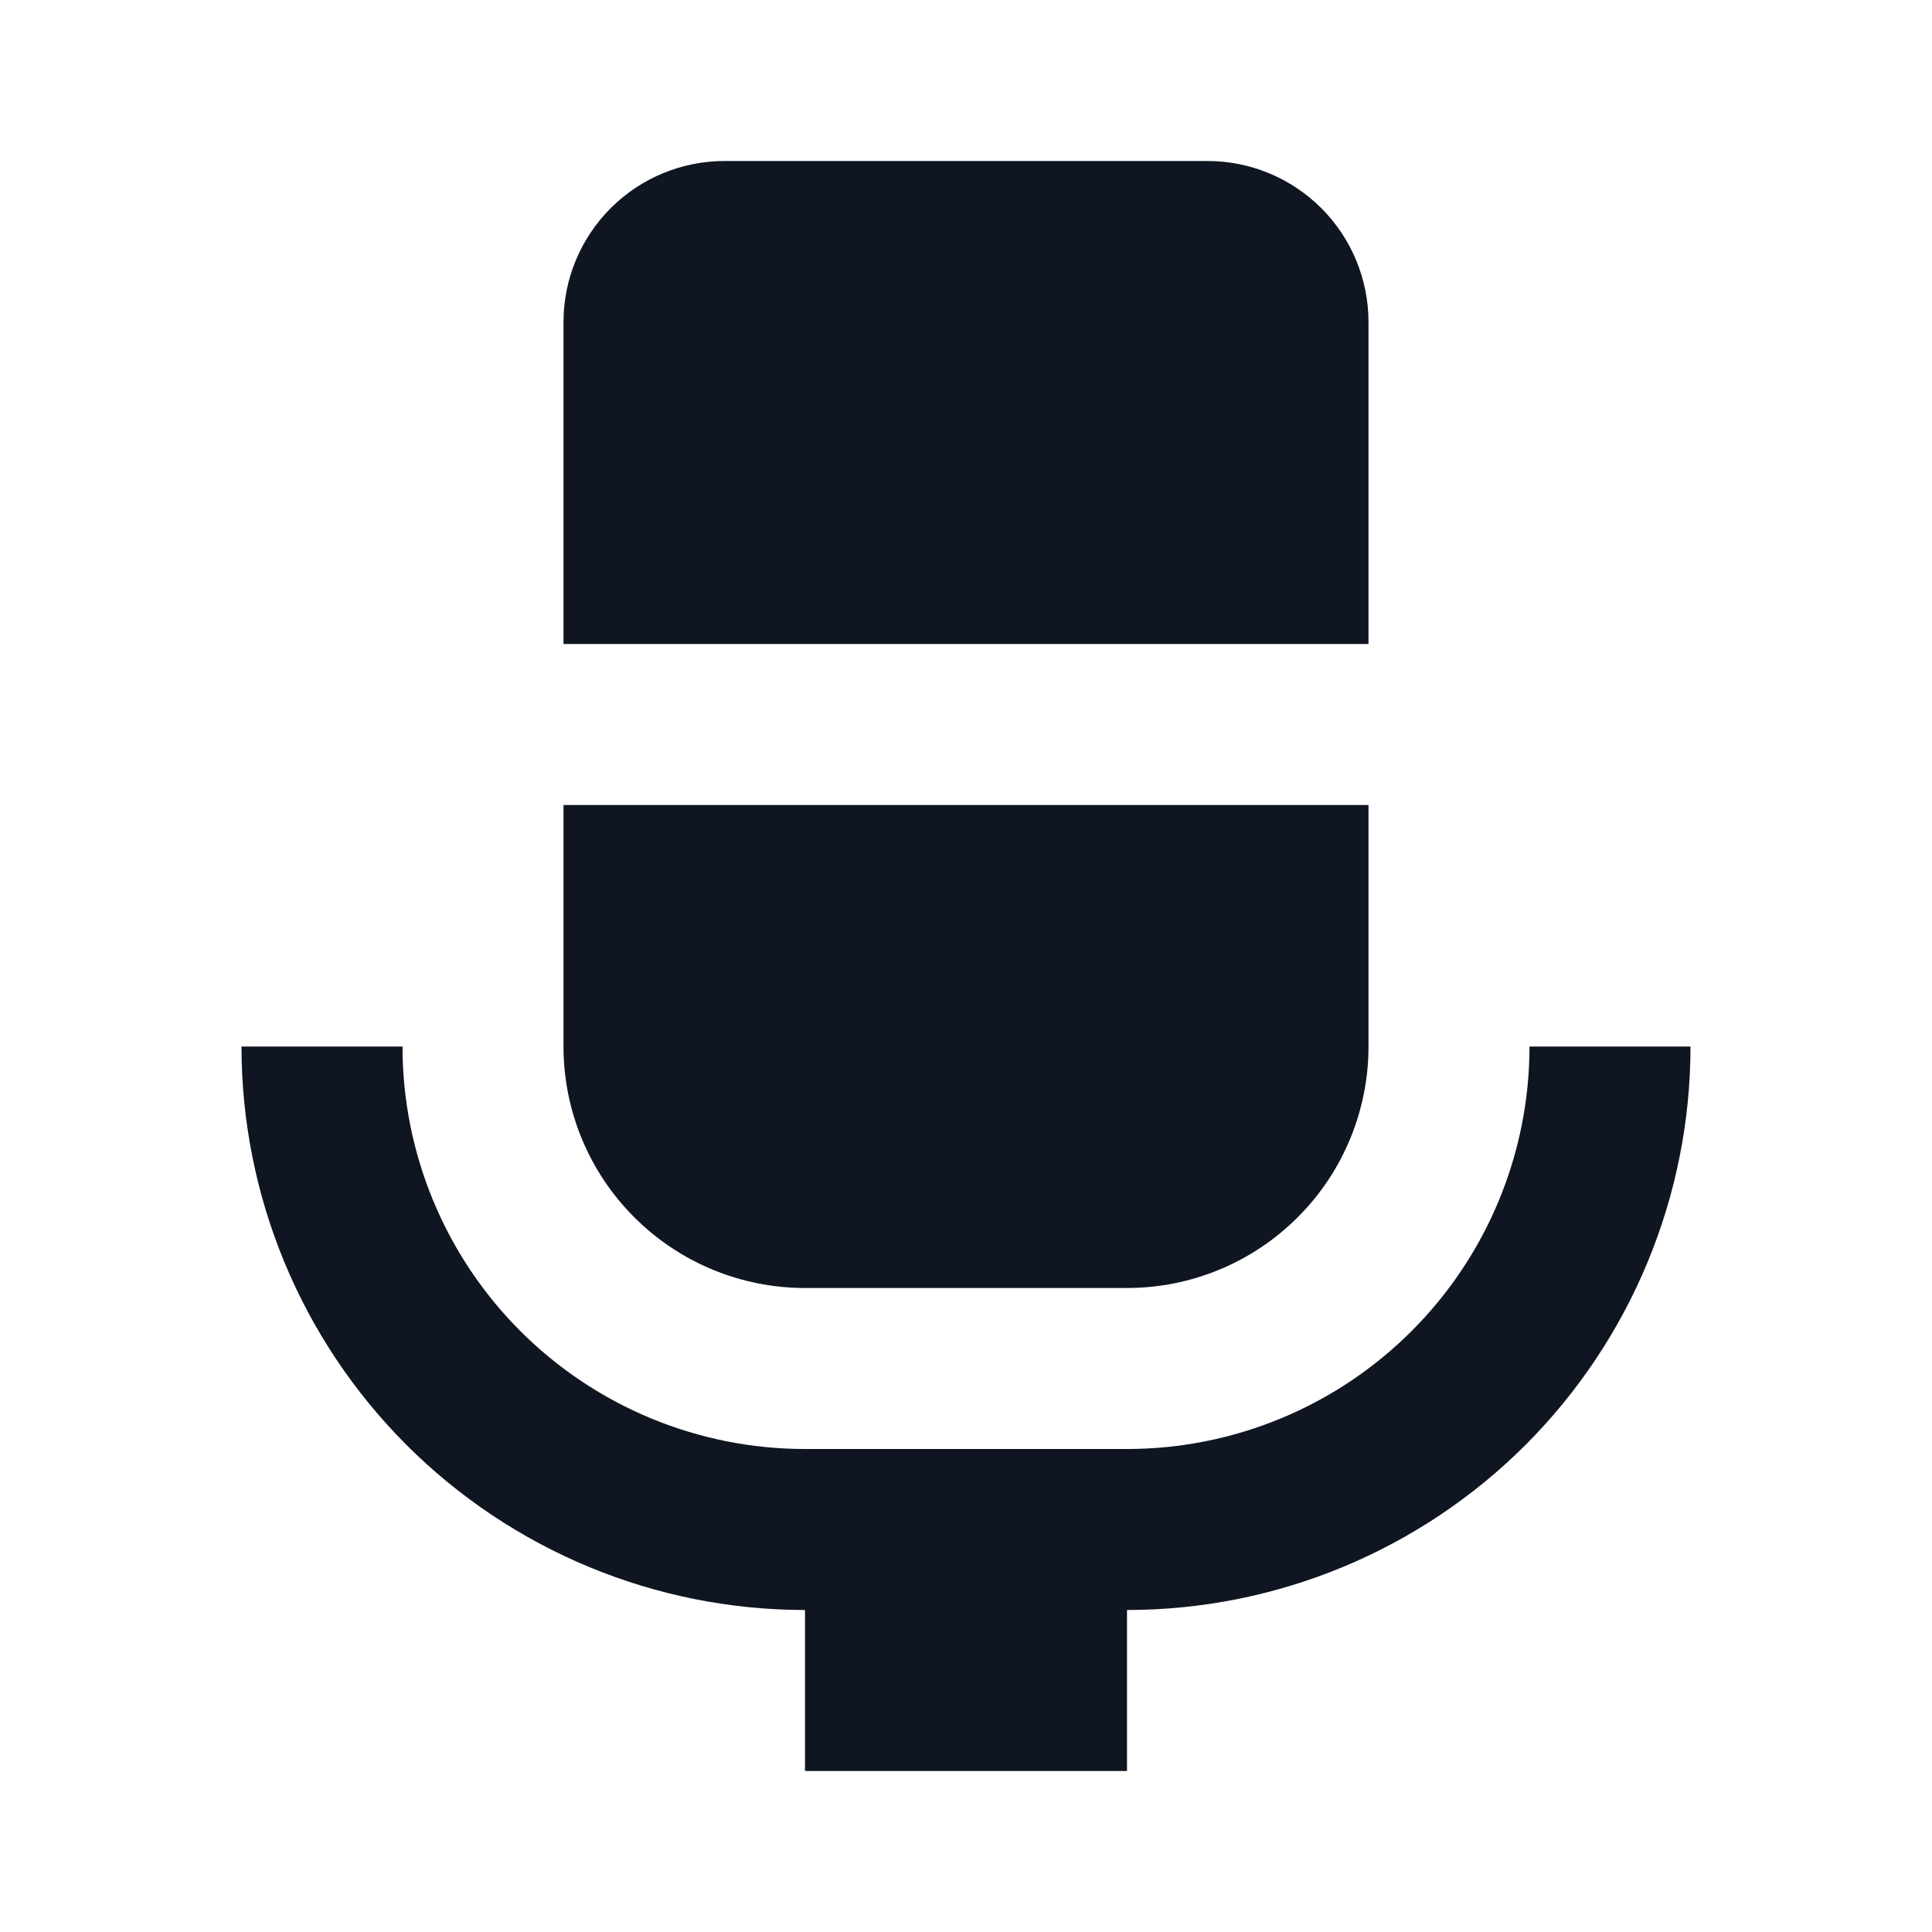
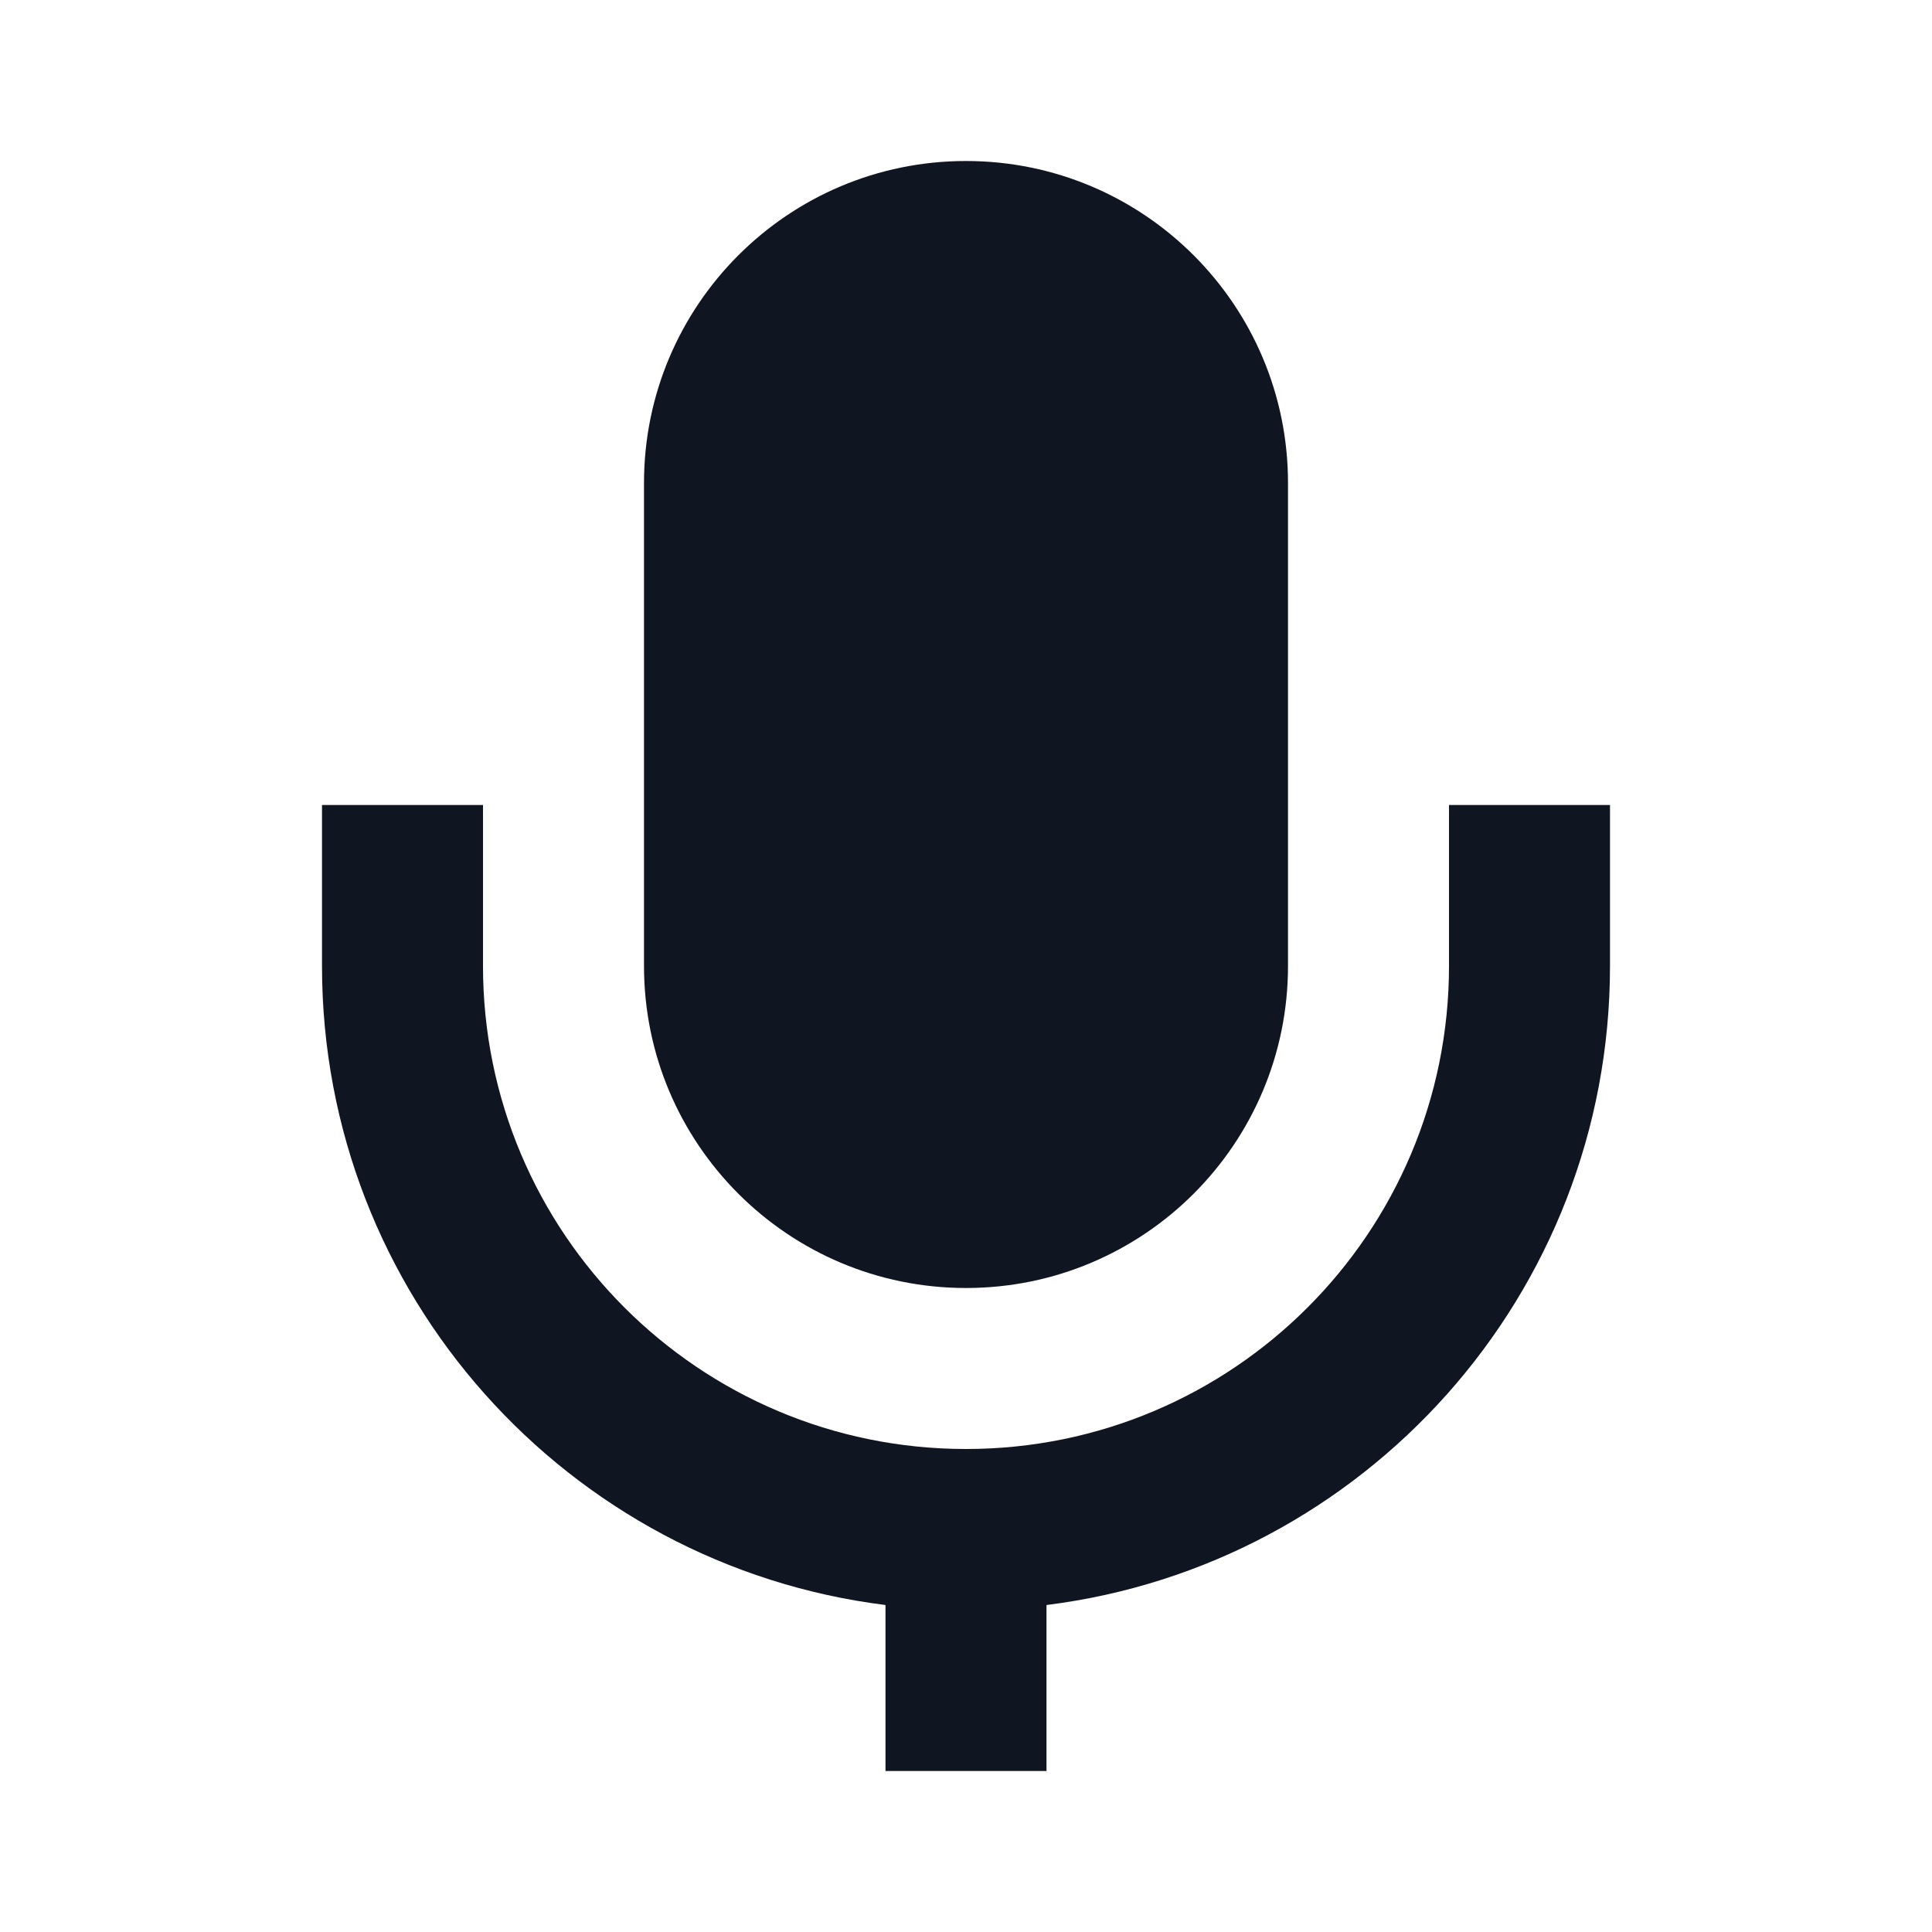
<svg xmlns="http://www.w3.org/2000/svg" width="24" height="24" viewBox="0 0 24 24" fill="none">
-   <path d="M17 4V8H7V4C7 3.47 7.211 2.961 7.586 2.586C7.961 2.211 8.47 2 9 2H15C15.53 2 16.039 2.211 16.414 2.586C16.789 2.961 17 3.47 17 4ZM7 13C7 13.796 7.316 14.559 7.879 15.121C8.441 15.684 9.204 16 10 16H14C14.796 16 15.559 15.684 16.121 15.121C16.684 14.559 17 13.796 17 13V10H7V13ZM19 13C19 14.326 18.473 15.598 17.535 16.535C16.598 17.473 15.326 18 14 18H10C8.674 18 7.402 17.473 6.464 16.535C5.527 15.598 5 14.326 5 13H3C3 14.857 3.737 16.637 5.05 17.95C6.363 19.262 8.143 20 10 20V22H14V20C15.857 20 17.637 19.262 18.95 17.95C20.262 16.637 21 14.857 21 13H19Z" fill="#0F1621" />
+   <path d="M12 2C9.791 2 8 3.791 8 6V12C8 14.209 9.791 16 12 16C14.209 16 16 14.209 16 12V6C16 3.791 14.209 2 12 2Z" fill="#0F1621" />
+   <path d="M6 10V12C6 15.314 8.686 18 12 18C15.314 18 18 15.314 18 12V10H20V12C20 16.08 16.946 19.446 13 19.938V22H11V19.938C7.054 19.446 4 16.08 4 12V10H6Z" fill="#0F1621" />
</svg>
